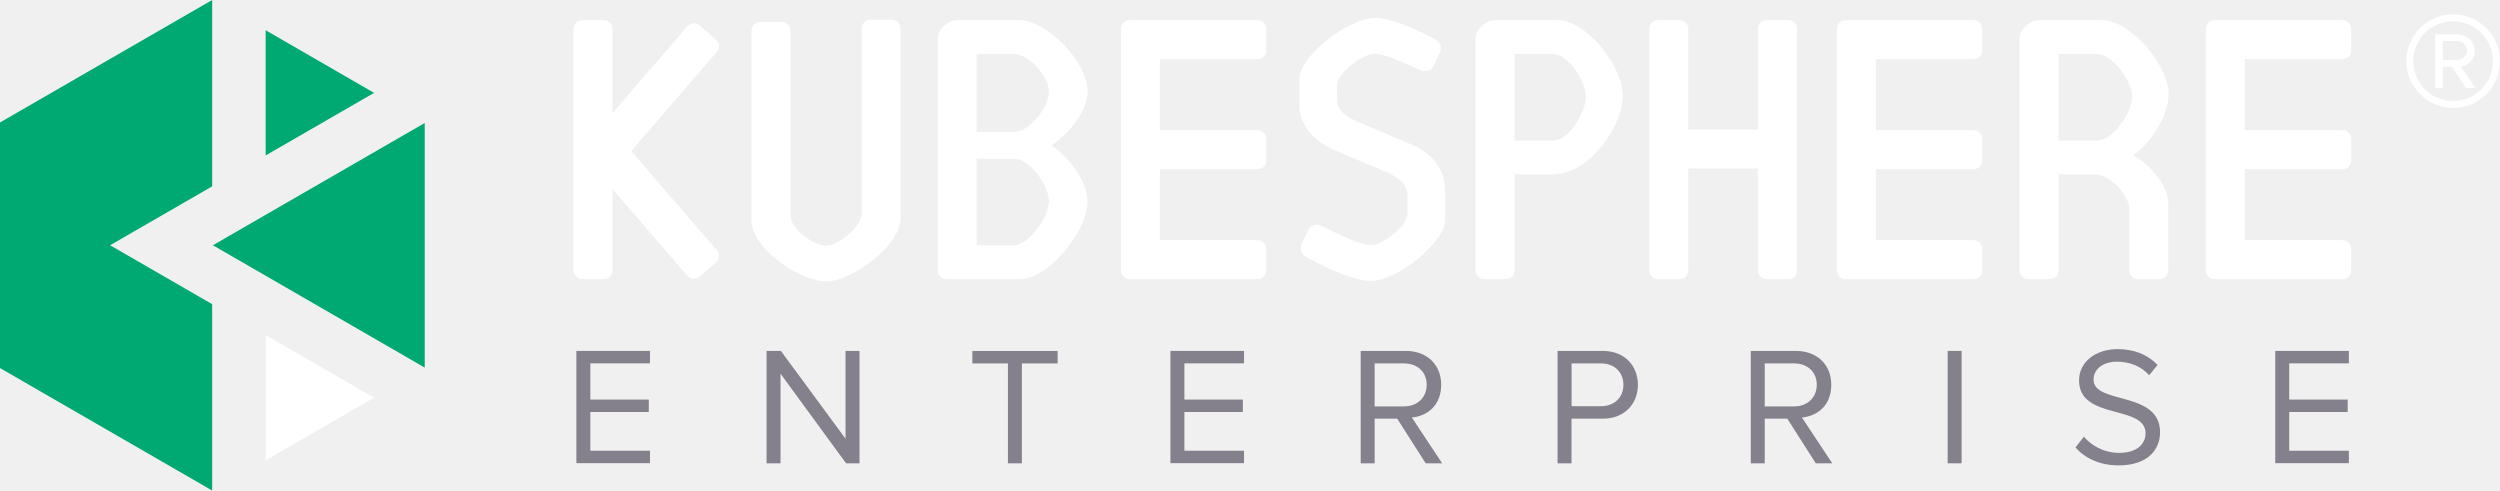
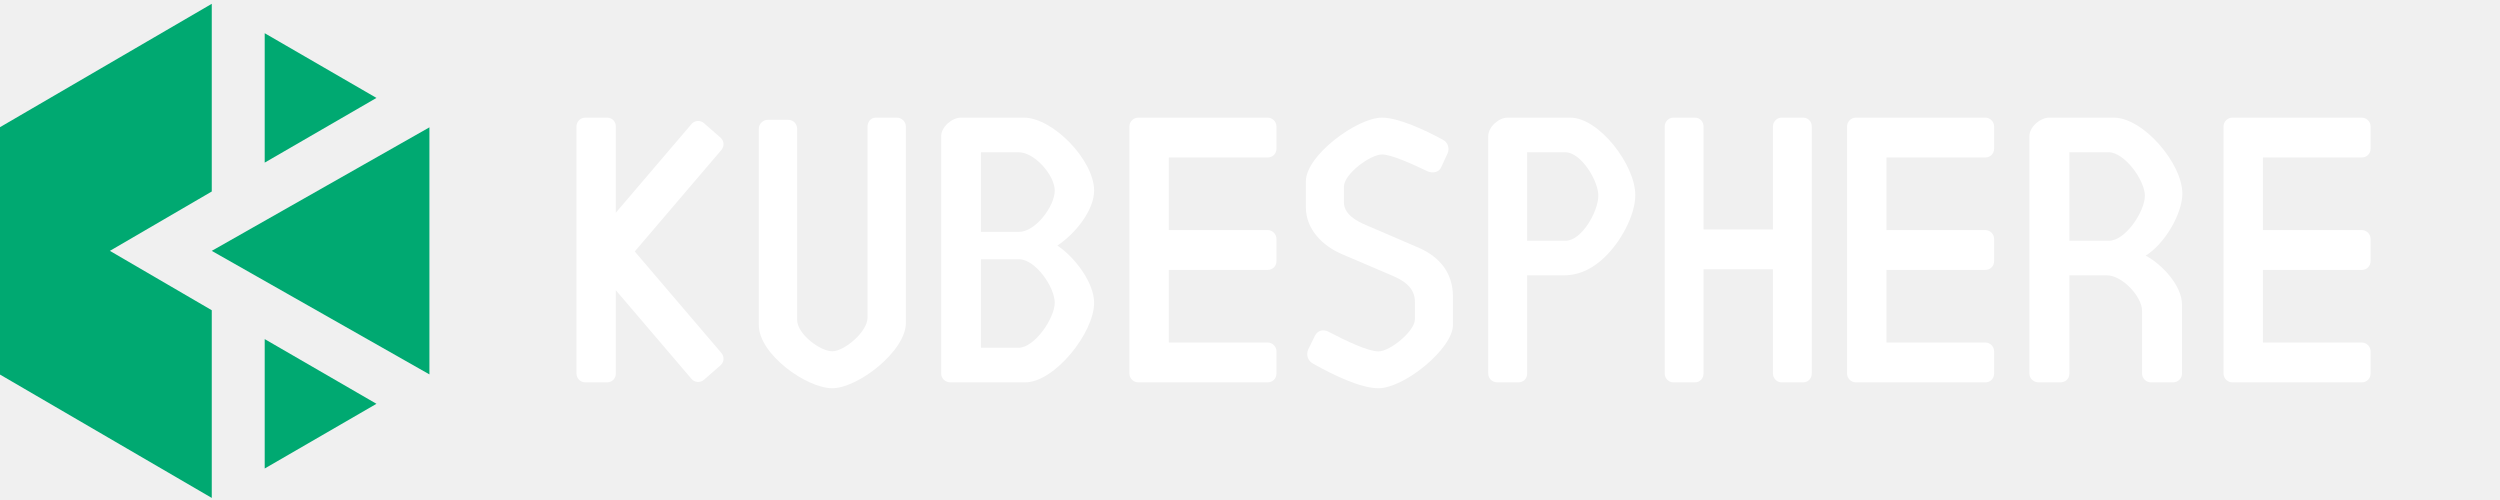
- <svg xmlns="http://www.w3.org/2000/svg" id="_图层_2" viewBox="0 0 377.66 74.1">
-   <defs>
-     <style>.cls-1{fill:#00a971;}.cls-2{fill:#fff;}.cls-3{fill:#85818c;}</style>
-   </defs>
-   <g id="_图层_1-2">
-     <g>
-       <g>
-         <g>
-           <g>
-             <polygon class="cls-2" points="56.51 60.08 40.13 50.62 40.13 69.53 56.51 60.08" />
-             <polygon class="cls-1" points="56.51 14.03 40.13 4.57 40.13 23.48 56.51 14.03" />
-             <polygon class="cls-1" points="16.63 37.05 32.05 28.15 32.05 0 0 18.5 0 55.6 32.05 74.1 32.05 45.95 16.63 37.05" />
-           </g>
-           <polygon class="cls-1" points="32.16 37.05 64.16 55.53 64.16 18.58 32.16 37.05" />
-         </g>
-         <g>
-           <path class="cls-2" d="M270.14,3.04h-3.27c-.71,0-1.31,.59-1.31,1.31v15.22h-10.52V4.35c0-.71-.53-1.31-1.31-1.31h-3.27c-.71,0-1.31,.59-1.31,1.31V40.86c0,.71,.59,1.31,1.31,1.31h3.27c.77,0,1.31-.59,1.31-1.31v-15.4h10.52v15.4c0,.71,.59,1.31,1.31,1.31h3.27c.77,0,1.31-.59,1.31-1.31V4.35c0-.71-.53-1.31-1.31-1.31Z" />
-           <path class="cls-2" d="M191.29,37.59c0-.71-.59-1.31-1.31-1.31h-14.77s0-10.73,0-10.73h14.77c.71,0,1.31-.54,1.31-1.31v-3.27c0-.71-.59-1.31-1.31-1.31h-14.77s0-10.73,0-10.73h14.76c.71,0,1.31-.54,1.31-1.31v-3.27c0-.71-.59-1.31-1.31-1.31h-16.07s0,0,0,0h-3.27c-.71,0-1.31,.59-1.31,1.31V40.86c0,.71,.59,1.31,1.31,1.31h1.42s0,0,0,0h17.92c.71,0,1.31-.54,1.31-1.31v-3.27Z" />
-           <path class="cls-2" d="M299.46,37.59c0-.71-.59-1.31-1.31-1.31h-14.77s0-10.73,0-10.73h14.77c.71,0,1.31-.54,1.31-1.31v-3.27c0-.71-.59-1.31-1.31-1.31h-14.77s0-10.73,0-10.73h14.76c.71,0,1.31-.54,1.31-1.31v-3.27c0-.71-.59-1.31-1.31-1.31h-16.07s0,0,0,0h-3.27c-.71,0-1.31,.59-1.31,1.31V40.86c0,.71,.59,1.31,1.31,1.31h1.42s0,0,0,0h17.92c.71,0,1.31-.54,1.31-1.31v-3.27Z" />
-           <path class="cls-2" d="M355.19,37.59c0-.71-.59-1.31-1.31-1.31h-14.77s0-10.73,0-10.73h14.77c.71,0,1.31-.54,1.31-1.31v-3.27c0-.71-.59-1.31-1.31-1.31h-14.77s0-10.73,0-10.73h14.76c.71,0,1.31-.54,1.31-1.31v-3.27c0-.71-.59-1.31-1.31-1.31h-16.07s0,0,0,0h-3.27c-.71,0-1.31,.59-1.31,1.31V40.86c0,.71,.59,1.31,1.31,1.31h1.42s0,0,0,0h17.92c.71,0,1.31-.54,1.31-1.31v-3.27Z" />
-           <path class="cls-2" d="M201.98,12.88v2.23c0,1.7,1.65,2.7,3.53,3.47l7.82,3.29c2.94,1.29,4.99,3.58,4.99,7.11v4.17c0,3.47-7.29,9.29-11.17,9.29-2.64,0-6.64-1.88-9.75-3.58-.71-.35-1.18-1.18-.76-2.12l1-2c.41-.82,1.29-1,2.06-.59,2.53,1.29,5.88,2.88,7.46,2.88,1.76,0,5.47-3,5.47-4.7v-2.59c0-2-1.53-3.11-3.64-3.94l-7.29-3.06c-2.82-1.18-5.41-3.59-5.41-6.88v-3.82c0-3.82,7.7-9.34,11.4-9.34,2.47,0,6.46,1.82,9.11,3.23,.82,.41,1.06,1.35,.7,2.06l-.94,2c-.29,.7-1.23,.94-2.06,.59-2-.94-5.35-2.47-6.82-2.47-1.7,0-5.7,2.82-5.7,4.76Z" />
-           <path class="cls-2" d="M316.5,26.35h-5.53v14.51c0,.77-.54,1.31-1.37,1.31h-3.15c-.71,0-1.37-.53-1.37-1.31V5.78c0-1.37,1.61-2.74,2.91-2.74h9.51c4.34,0,10.1,6.77,10.1,11.23,0,2.97-2.61,7.44-5.4,9.17,2.26,1.19,5.35,4.34,5.35,7.25v10.17c0,.71-.59,1.31-1.31,1.31h-3.27c-.71,0-1.31-.59-1.31-1.31v-9.28c0-2.08-2.91-5.23-5.17-5.23Zm.24-18.19h-5.77v13.08h5.83c2.44,0,5.29-4.34,5.29-6.66s-2.97-6.42-5.35-6.42Z" />
-           <path class="cls-2" d="M234.32,26.35h-5.53v14.51c0,.77-.54,1.31-1.37,1.31h-3.15c-.71,0-1.37-.53-1.37-1.31V5.78c0-1.37,1.61-2.74,2.91-2.74h9.51c4.34,0,9.83,6.98,9.83,11.44,0,2.97-2.2,6.97-4.75,9.29-1.25,1.14-3.24,2.58-6.1,2.58Zm.24-18.19h-5.77v13.08h5.83c2.44,0,4.95-4.34,4.95-6.66s-2.63-6.42-5.01-6.42Z" />
-           <path class="cls-2" d="M124.77,42.51c-3.91,0-11.24-4.95-11.24-9.23V4.6c0-.71,.65-1.3,1.37-1.3h3.14c.77,0,1.36,.59,1.36,1.3v27.92c0,2.08,3.54,4.6,5.38,4.6s5.4-2.84,5.4-4.92V4.28c0-.71,.53-1.3,1.25-1.3h3.25c.72,0,1.37,.59,1.37,1.3v28.68c0,4.15-7.36,9.55-11.27,9.55Z" />
-           <path class="cls-2" d="M158.85,21.95c2.71-1.78,5.44-5.25,5.44-8.13,0-4.46-6.07-10.78-10.41-10.78h-9.31c-1.31,0-2.91,1.37-2.91,2.74V40.86c0,.77,.65,1.31,1.37,1.31h11.06c4.34,0,10.2-7.3,10.2-11.76,0-2.88-2.73-6.65-5.44-8.45Zm-11.31-13.79h5.57c2.38,0,5.35,3.41,5.35,5.67s-2.85,6.11-5.29,6.11h-5.63V8.16Zm5.57,28.9h-5.57v-13.08h5.63c2.44,0,5.29,4.11,5.29,6.43s-2.97,6.65-5.35,6.65Z" />
-           <path class="cls-2" d="M95.35,22.82l12.95-14.99c.47-.54,.45-1.34-.14-1.84l-2.47-2.14c-.54-.47-1.38-.41-1.85,.13l-11.32,13.11V4.35c0-.71-.53-1.31-1.31-1.31h-3.27c-.71,0-1.31,.59-1.31,1.31V40.86c0,.71,.59,1.31,1.31,1.31h3.27c.77,0,1.31-.59,1.31-1.31v-12.31l11.32,13.11c.47,.54,1.3,.6,1.85,.13l2.47-2.14c.59-.51,.6-1.3,.14-1.84l-12.95-14.99Z" />
-         </g>
+ <svg xmlns="http://www.w3.org/2000/svg" width="200px" height="40px" viewBox="0 0 200 40" version="1.1">
+   <g id="页面1" stroke="none" stroke-width="1" fill="none" fill-rule="evenodd">
+     <g id="logo" fill-rule="nonzero">
+       <g id="编组" transform="translate(46.11746, 9.245647)" fill="#FFFFFF">
+         <path d="M98.134,0.166 L96.409,0.166 C96.032,0.166 95.718,0.488 95.718,0.874 L95.718,9.112 L90.165,9.112 L90.165,0.874 C90.165,0.488 89.883,0.166 89.475,0.166 L87.75,0.166 C87.373,0.166 87.059,0.488 87.059,0.874 L87.059,20.634 C87.059,21.021 87.373,21.343 87.75,21.343 L89.475,21.343 C89.883,21.343 90.165,21.021 90.165,20.634 L90.165,12.298 L95.718,12.298 L95.718,20.634 C95.718,21.021 96.032,21.343 96.409,21.343 L98.134,21.343 C98.542,21.343 98.824,21.021 98.824,20.634 L98.824,0.874 C98.824,0.488 98.542,0.166 98.134,0.166" id="Fill-5" />
+         <path d="M56,18.864 C56,18.478 55.681,18.156 55.3,18.156 L47.389,18.157 L47.389,12.347 L55.3,12.347 C55.681,12.347 56,12.058 56,11.639 L56,9.869 C56,9.483 55.681,9.161 55.299,9.161 L47.389,9.161 L47.389,3.352 L55.299,3.352 C55.681,3.352 56,3.062 56,2.644 L56,0.874 C56,0.488 55.681,0.166 55.299,0.166 L46.69,0.166 C46.689,0.166 46.689,0.166 46.688,0.166 L44.937,0.166 C44.554,0.166 44.235,0.488 44.235,0.874 L44.235,20.634 C44.235,21.021 44.554,21.343 44.937,21.343 L45.696,21.343 L45.697,21.343 L55.3,21.343 C55.681,21.343 56,21.053 56,20.634 L56,18.864 Z" id="Fill-7" />
+         <path d="M113.412,18.864 C113.412,18.478 113.093,18.156 112.711,18.156 L104.801,18.157 L104.801,12.347 L112.711,12.347 C113.093,12.347 113.412,12.058 113.412,11.639 L113.412,9.869 C113.412,9.483 113.093,9.161 112.711,9.161 L104.801,9.161 L104.801,3.352 L112.711,3.352 C113.093,3.352 113.412,3.062 113.412,2.644 L113.412,0.874 C113.412,0.488 113.093,0.166 112.711,0.166 L104.101,0.166 C104.101,0.166 104.1,0.166 104.1,0.166 L102.348,0.166 C101.966,0.166 101.647,0.488 101.647,0.874 L101.647,20.634 C101.647,21.021 101.966,21.343 102.348,21.343 L103.107,21.343 L103.109,21.343 L112.711,21.343 C113.093,21.343 113.412,21.053 113.412,20.634 L113.412,18.864 Z" id="Fill-9" />
+         <path d="M143.53,18.864 C143.53,18.478 143.211,18.156 142.829,18.156 L134.918,18.157 L134.918,12.347 L142.829,12.347 C143.211,12.347 143.529,12.058 143.529,11.639 L143.529,9.869 C143.529,9.483 143.21,9.161 142.828,9.161 L134.918,9.161 L134.918,3.352 L142.828,3.352 C143.21,3.352 143.529,3.062 143.529,2.644 L143.529,0.874 C143.529,0.488 143.21,0.166 142.828,0.166 L134.219,0.166 C134.219,0.166 134.218,0.166 134.218,0.166 L132.466,0.166 C132.084,0.166 131.765,0.488 131.765,0.874 L131.765,20.634 C131.765,21.021 132.084,21.343 132.466,21.343 L133.225,21.343 L133.226,21.343 L142.829,21.343 C143.211,21.343 143.53,21.053 143.53,20.634 L143.53,18.864 Z" id="Fill-11" />
+         <path d="M61.396,5.706 L61.396,6.923 C61.396,7.852 62.275,8.396 63.279,8.812 L67.451,10.605 C69.02,11.31 70.118,12.558 70.118,14.48 L70.118,16.753 C70.118,18.643 66.227,21.813 64.156,21.813 C62.745,21.813 60.612,20.788 58.95,19.86 C58.573,19.668 58.322,19.219 58.542,18.707 L59.075,17.618 C59.295,17.17 59.765,17.073 60.173,17.298 C61.522,18.002 63.31,18.867 64.156,18.867 C65.098,18.867 67.075,17.234 67.075,16.305 L67.075,14.896 C67.075,13.807 66.259,13.199 65.13,12.751 L61.239,11.086 C59.734,10.445 58.353,9.132 58.353,7.339 L58.353,5.258 C58.353,3.176 62.463,0.166 64.439,0.166 C65.757,0.166 67.89,1.159 69.302,1.928 C69.741,2.152 69.867,2.664 69.678,3.048 L69.176,4.137 C69.02,4.521 68.518,4.649 68.079,4.457 C67.012,3.945 65.224,3.112 64.439,3.112 C63.53,3.112 61.396,4.649 61.396,5.706" id="Fill-13" />
+         <path d="M122.566,2.934 L119.433,2.934 L119.433,10.015 L122.598,10.015 C123.922,10.015 125.473,7.665 125.473,6.41 C125.473,5.187 123.857,2.934 122.566,2.934 M122.437,12.782 L119.433,12.782 L119.433,20.635 C119.433,21.053 119.142,21.343 118.69,21.343 L116.978,21.343 C116.591,21.343 116.235,21.053 116.235,20.635 L116.235,1.647 C116.235,0.907 117.108,0.166 117.818,0.166 L122.986,0.166 C125.343,0.166 128.471,3.83 128.471,6.243 C128.471,7.853 127.055,10.271 125.537,11.205 C126.765,11.849 128.444,13.555 128.444,15.132 L128.444,20.635 C128.444,21.021 128.121,21.343 127.733,21.343 L125.957,21.343 C125.57,21.343 125.247,21.021 125.247,20.635 L125.247,15.614 C125.247,14.488 123.664,12.782 122.437,12.782" id="Fill-15" />
+         <path d="M79.1,2.934 L76.053,2.934 L76.053,10.015 L79.131,10.015 C80.42,10.015 81.748,7.665 81.748,6.41 C81.748,5.187 80.357,2.934 79.1,2.934 M78.975,12.782 L76.053,12.782 L76.053,20.635 C76.053,21.053 75.769,21.343 75.329,21.343 L73.664,21.343 C73.287,21.343 72.941,21.053 72.941,20.635 L72.941,1.647 C72.941,0.907 73.79,0.166 74.481,0.166 L79.509,0.166 C81.802,0.166 84.706,3.944 84.706,6.357 C84.706,7.967 83.542,10.131 82.197,11.383 C81.537,11.999 80.487,12.782 78.975,12.782" id="Fill-17" />
+         <path d="M20.463,21.813 C18.417,21.813 14.588,19.101 14.588,16.761 L14.588,1.053 C14.588,0.663 14.928,0.34 15.302,0.34 L16.942,0.34 C17.343,0.34 17.653,0.663 17.653,1.053 L17.653,16.34 C17.653,17.478 19.502,18.857 20.463,18.857 C21.424,18.857 23.286,17.303 23.286,16.165 L23.286,0.879 C23.286,0.488 23.565,0.166 23.939,0.166 L25.639,0.166 C26.014,0.166 26.353,0.488 26.353,0.879 L26.353,16.586 C26.353,18.857 22.507,21.813 20.463,21.813" id="Fill-19" />
+         <path d="M35.368,18.575 L32.359,18.575 L32.359,11.494 L35.4,11.494 C36.718,11.494 38.262,13.72 38.262,14.975 C38.262,16.198 36.654,18.575 35.368,18.575 L35.368,18.575 Z M32.359,2.934 L35.368,2.934 C36.654,2.934 38.262,4.777 38.262,6 C38.262,7.255 36.718,9.305 35.4,9.305 L32.359,9.305 L32.359,2.934 Z M38.471,10.4 C39.936,9.434 41.412,7.558 41.412,6 C41.412,3.587 38.133,0.166 35.786,0.166 L30.751,0.166 C30.045,0.166 29.177,0.906 29.177,1.646 L29.177,9.405 L29.177,19.862 L29.177,20.635 C29.177,21.054 29.53,21.343 29.916,21.343 L30.751,21.343 L31.62,21.343 L35.895,21.343 C38.242,21.343 41.412,17.389 41.412,14.975 C41.412,13.418 39.936,11.377 38.471,10.4 L38.471,10.4 Z" id="Fill-21" />
+         <path d="M4.663,10.872 L11.589,2.757 C11.838,2.465 11.83,2.032 11.517,1.758 L10.193,0.602 C9.904,0.349 9.455,0.382 9.205,0.675 L3.149,7.77 L3.149,0.874 C3.149,0.488 2.863,0.166 2.45,0.166 L0.7,0.166 C0.318,0.166 0,0.488 0,0.874 L0,20.635 C0,21.021 0.318,21.343 0.7,21.343 L2.45,21.343 C2.863,21.343 3.149,21.021 3.149,20.635 L3.149,13.973 L9.205,21.069 C9.455,21.361 9.904,21.394 10.193,21.142 L11.517,19.985 C11.83,19.711 11.838,19.279 11.589,18.987 L4.663,10.872 Z" id="Fill-23" />
      </g>
-       <g>
-         <path class="cls-3" d="M87.07,69.99v-16.98h11.12v1.88h-9.01v5.47h8.83v1.88h-8.83v5.85h9.01v1.88h-11.12Z" />
-         <path class="cls-3" d="M127.81,69.99l-9.9-13.54v13.54h-2.11v-16.98h2.16l9.77,13.26v-13.26h2.11v16.98h-2.04Z" />
-         <path class="cls-3" d="M152.26,69.99v-15.09h-5.37v-1.88h12.88v1.88h-5.4v15.09h-2.11Z" />
-         <path class="cls-3" d="M176.81,69.99v-16.98h11.12v1.88h-9.01v5.47h8.83v1.88h-8.83v5.85h9.01v1.88h-11.12Z" />
-         <path class="cls-3" d="M215.37,69.99l-4.3-6.74h-3.41v6.74h-2.11v-16.98h6.82c3.1,0,5.34,1.99,5.34,5.12s-2.11,4.73-4.43,4.94l4.58,6.92h-2.49Zm.15-11.86c0-1.94-1.4-3.23-3.41-3.23h-4.45v6.49h4.45c2.01,0,3.41-1.35,3.41-3.26Z" />
-         <path class="cls-3" d="M235.29,69.99v-16.98h6.82c3.41,0,5.32,2.34,5.32,5.12s-1.93,5.12-5.32,5.12h-4.71v6.74h-2.11Zm9.95-11.86c0-1.91-1.37-3.23-3.38-3.23h-4.45v6.46h4.45c2.01,0,3.38-1.32,3.38-3.23Z" />
-         <path class="cls-3" d="M274.3,69.99l-4.3-6.74h-3.41v6.74h-2.11v-16.98h6.82c3.1,0,5.34,1.99,5.34,5.12s-2.11,4.73-4.43,4.94l4.58,6.92h-2.49Zm.15-11.86c0-1.94-1.4-3.23-3.41-3.23h-4.45v6.49h4.45c2.01,0,3.41-1.35,3.41-3.26Z" />
-         <path class="cls-3" d="M294.22,69.99v-16.98h2.11v16.98h-2.11Z" />
-         <path class="cls-3" d="M313.53,67.6l1.27-1.63c1.09,1.27,2.93,2.44,5.32,2.44,3.03,0,4-1.63,4-2.95,0-4.38-10.05-1.94-10.05-7.99,0-2.8,2.49-4.73,5.85-4.73,2.57,0,4.58,.89,6.01,2.39l-1.27,1.55c-1.27-1.43-3.05-2.04-4.91-2.04-2.01,0-3.49,1.1-3.49,2.7,0,3.82,10.05,1.63,10.05,7.97,0,2.44-1.68,4.99-6.26,4.99-2.93,0-5.12-1.12-6.52-2.7Z" />
-         <path class="cls-3" d="M343.71,69.99v-16.98h11.12v1.88h-9.01v5.47h8.83v1.88h-8.83v5.85h9.01v1.88h-11.12Z" />
-       </g>
-       <path class="cls-2" d="M370.58,16.3c-3.9,0-7.07-3.17-7.07-7.07s3.17-7.07,7.07-7.07,7.07,3.14,7.07,7.07-3.14,7.07-7.07,7.07Zm0-13.08c-3.34,0-6.01,2.64-6.01,6.01s2.67,6.01,6.01,6.01,6.01-2.7,6.01-6.01-2.67-6.01-6.01-6.01Zm1.94,10.08l-2.1-3.2h-1.4v3.2h-1.13V5.19h3.3c1.37,0,2.64,.97,2.64,2.47,0,1.8-1.6,2.4-2.07,2.4l2.17,3.24h-1.4Zm-1.33-7.11h-2.17v2.87h2.17c.7,0,1.47-.57,1.47-1.4,0-.9-.77-1.47-1.47-1.47Z" />
+       <polygon id="Fill-1" fill="#00A971" points="30.117 32.304 21.176 27.128 21.176 37.481" />
+       <polygon id="Fill-2" fill="#00A971" points="30.117 7.834 21.176 2.657 21.176 13.01" />
+       <polygon id="Fill-3" fill="#00A971" points="8.79 20.069 16.941 15.32 16.941 0.304 -0 10.174 -0 29.965 16.941 39.834 16.941 24.819" />
+       <polygon id="Fill-4" fill="#00A971" points="16.941 20.069 34.353 29.952 34.353 10.187" />
    </g>
  </g>
</svg>
